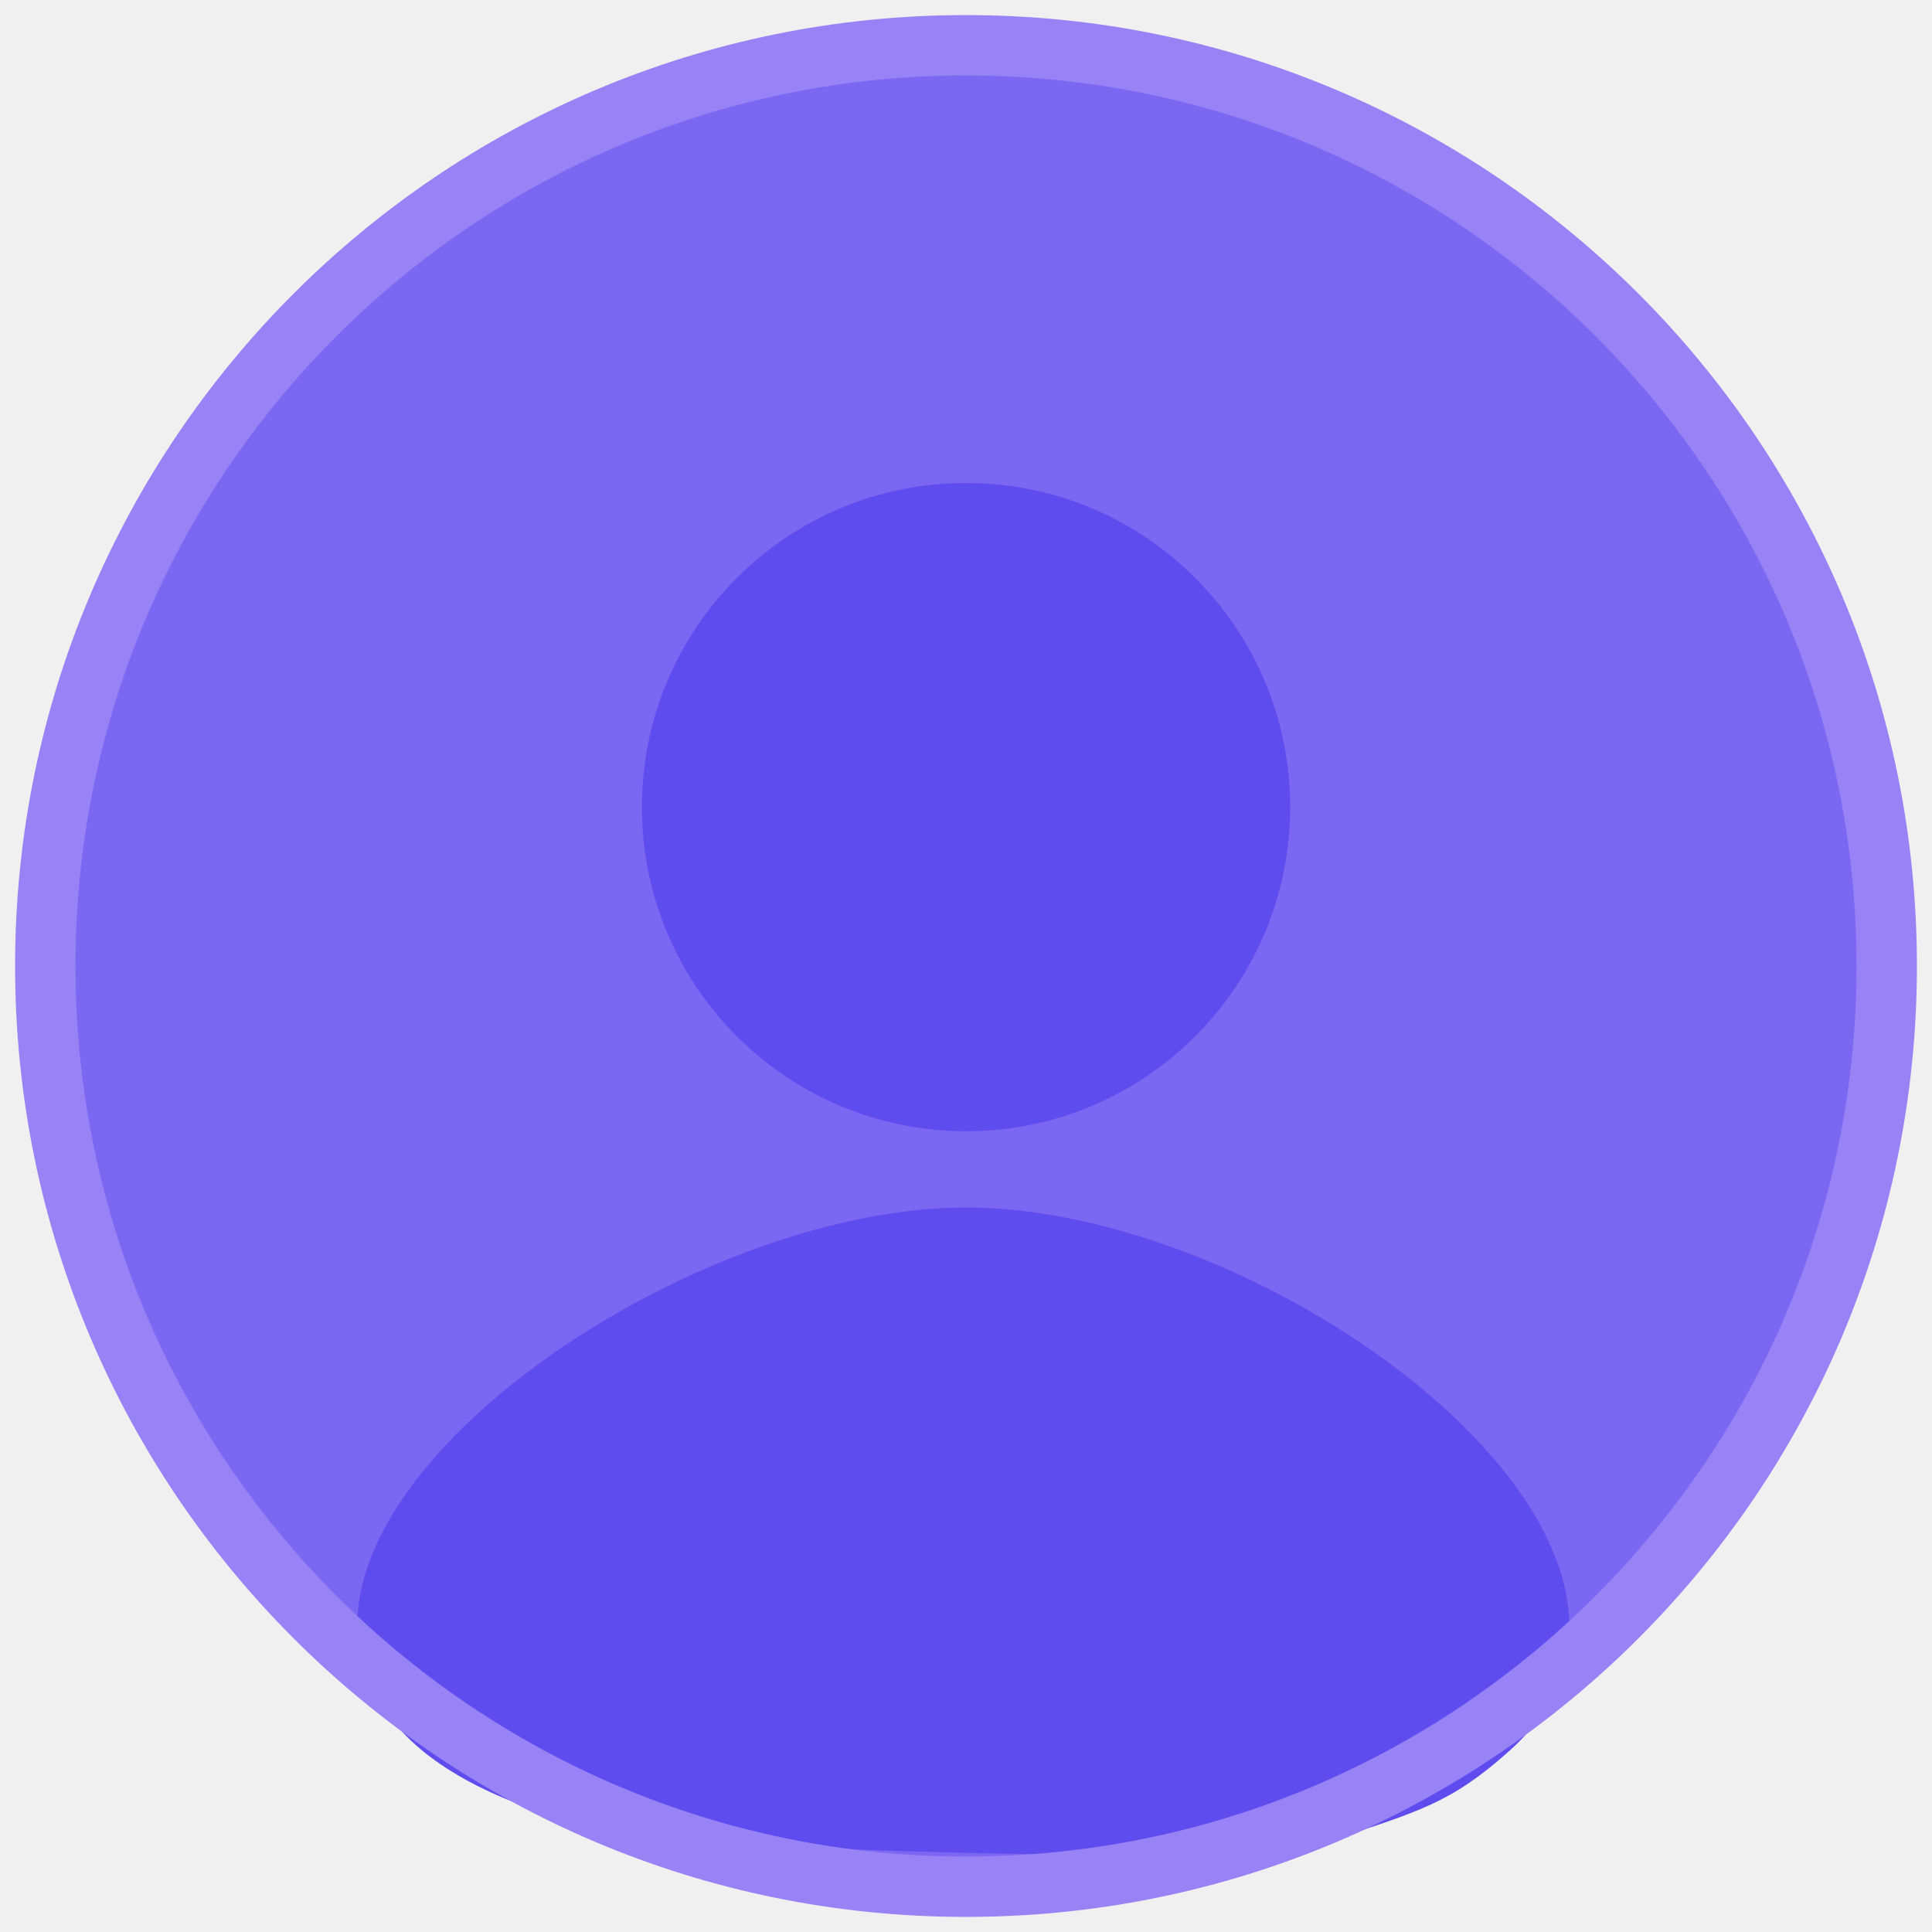
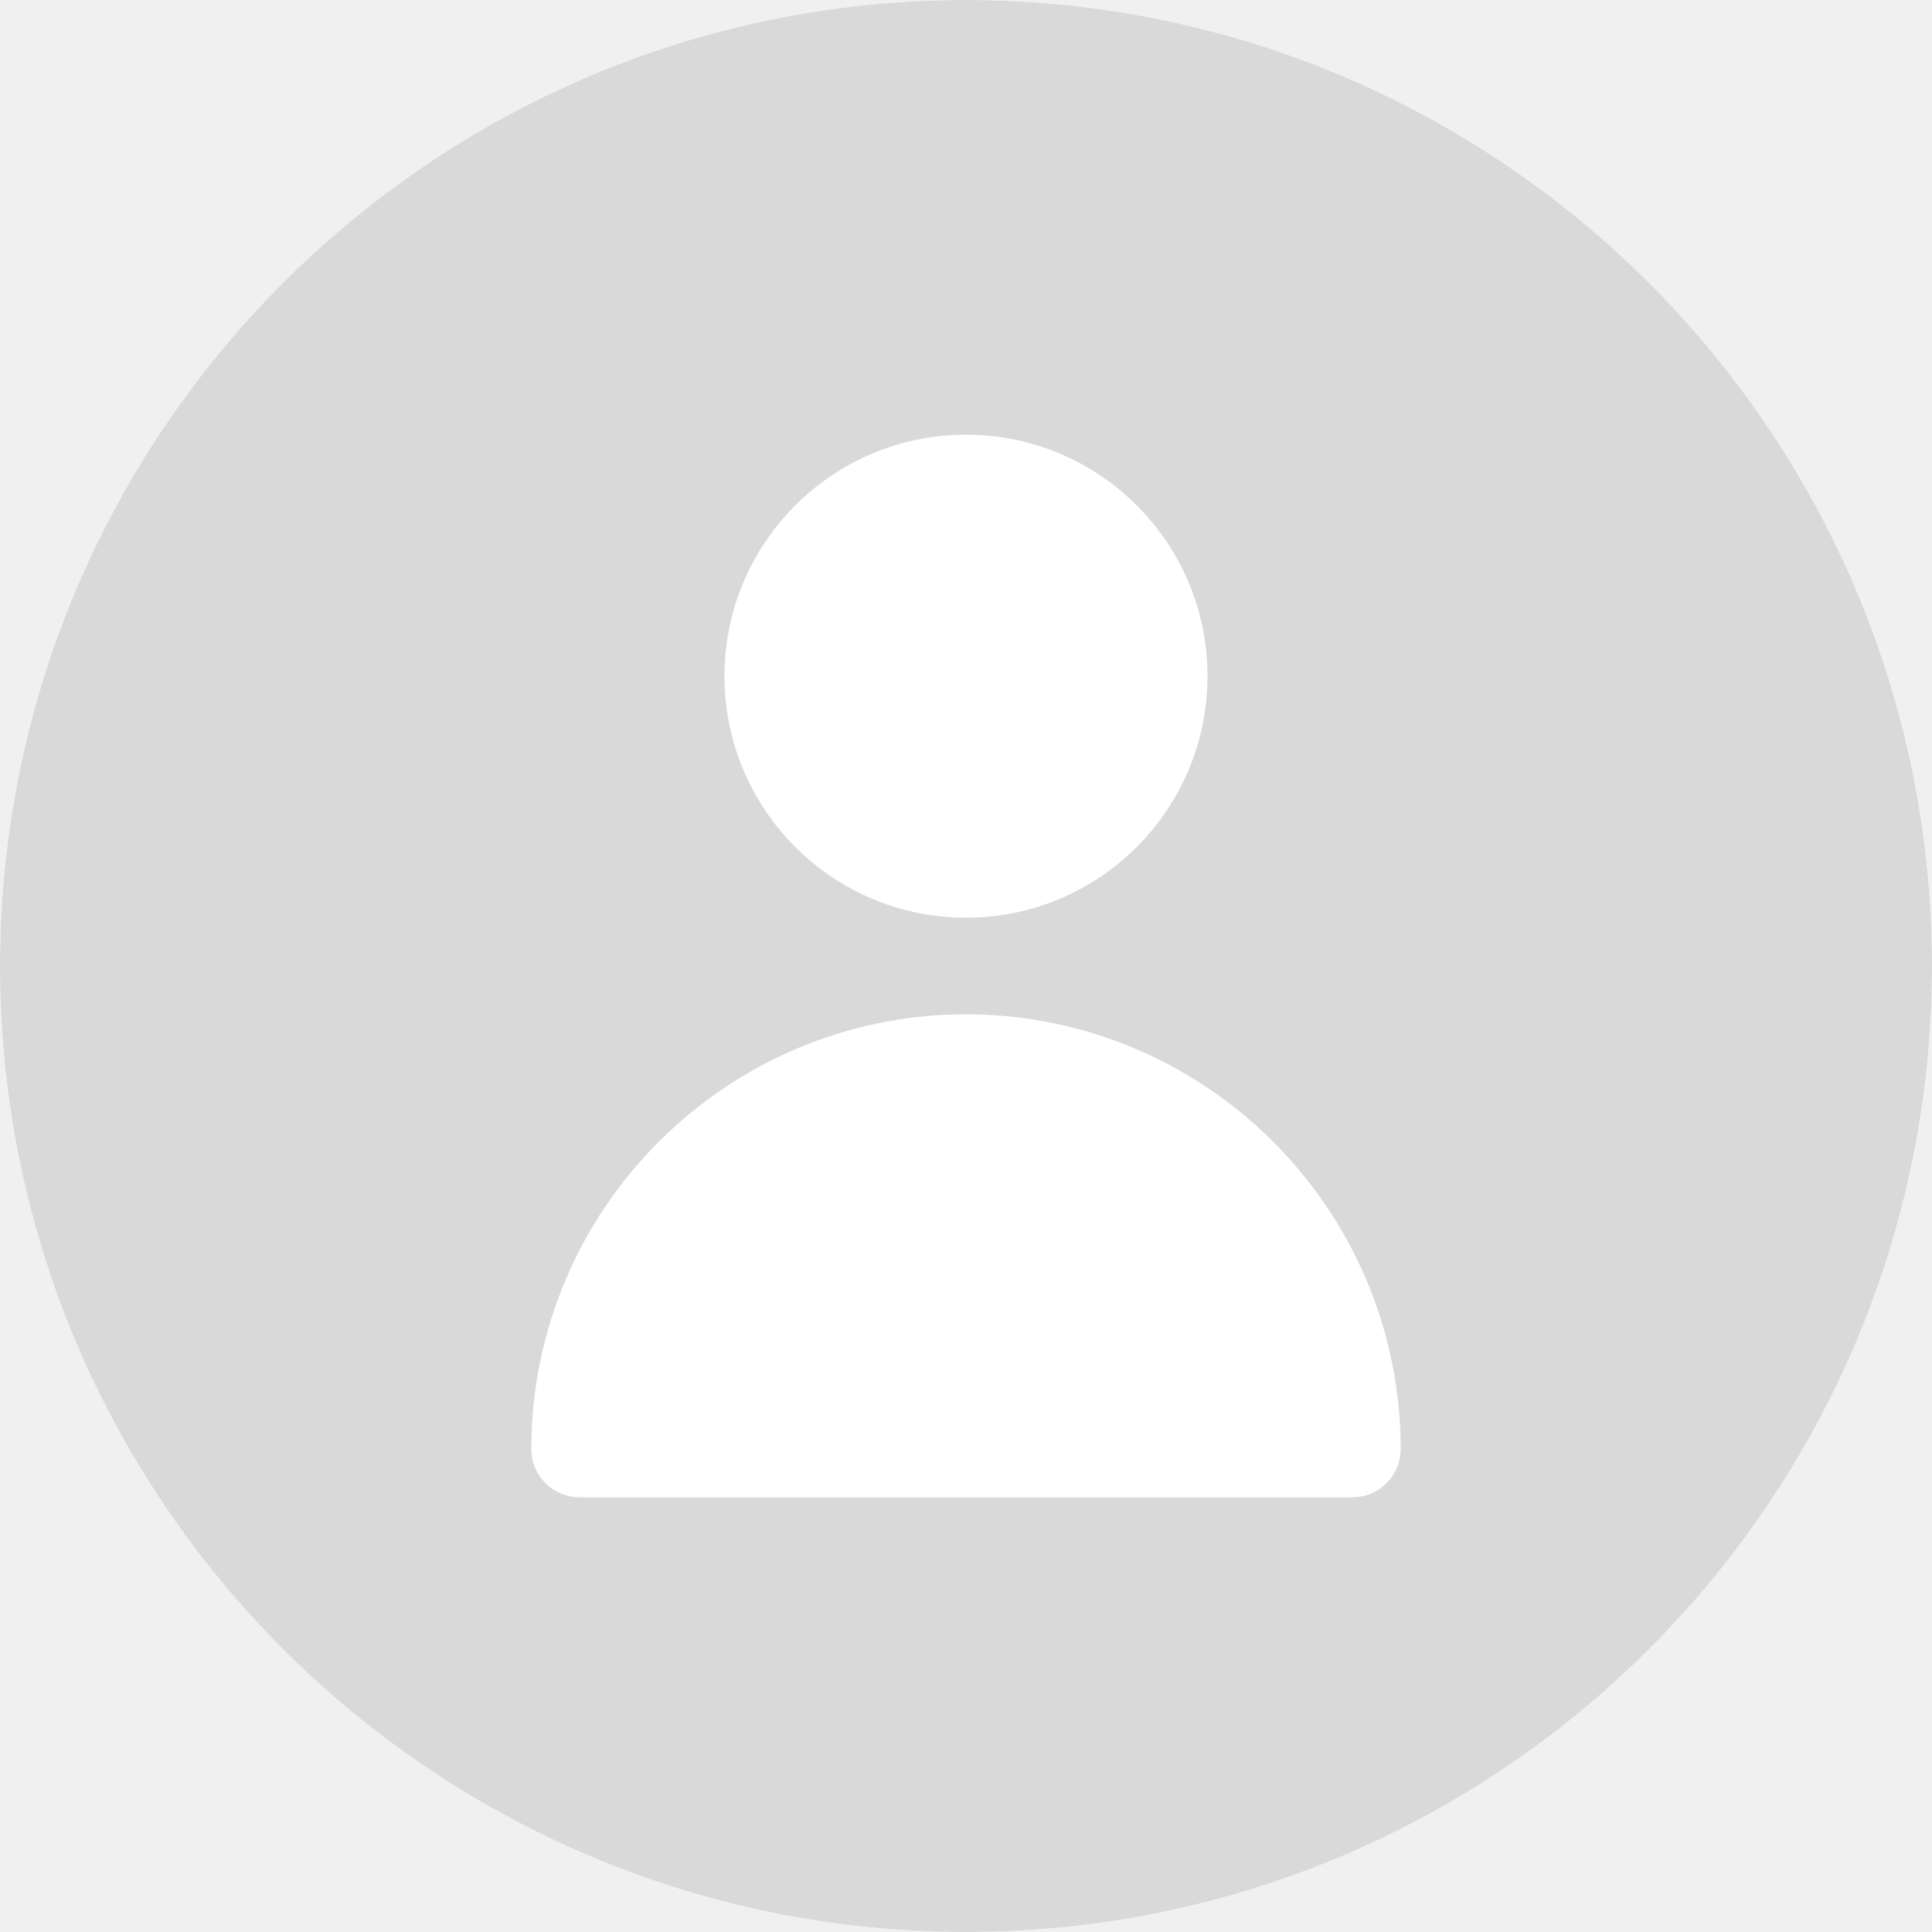
- <svg xmlns="http://www.w3.org/2000/svg" width="32" height="32" viewBox="0 0 32 32" fill="none">
-   <g clipPath="url(#clip0_441_297)">
-     <path d="M31.25 16C31.25 7.578 24.422 0.75 16 0.75C7.578 0.75 0.75 7.578 0.75 16C0.75 24.422 7.578 31.25 16 31.25C24.422 31.25 31.25 24.422 31.25 16Z" fill="#7C67F2" />
-     <path d="M16 18.737C18.965 18.737 21.369 16.333 21.369 13.368C21.369 10.403 18.965 8 16 8C13.035 8 10.632 10.403 10.632 13.368C10.632 16.333 13.035 18.737 16 18.737Z" fill="#5E4CEE" />
-     <path d="M16 20C10.768 20 3.058 25.748 7 29C8.429 30.179 11 30.5 11 30.5C11 30.5 20.5 31 22 30.5C23.5 30 24.024 29.873 25 29C28.704 25.686 21.232 20 16 20Z" fill="#5E4CEE" />
-     <path d="M31.25 16C31.25 7.578 24.422 0.75 16 0.75C7.578 0.75 0.75 7.578 0.75 16C0.75 24.422 7.578 31.25 16 31.25C24.422 31.25 31.25 24.422 31.25 16Z" stroke="#9783F5" strokeWidth="1.5" />
+ <svg xmlns="http://www.w3.org/2000/svg" width="40" height="40" viewBox="0 0 40 40" fill="none">
+   <mask id="mask0_1429_19578" style="mask-type:alpha" maskUnits="userSpaceOnUse" x="0" y="0" width="40" height="40">
+     <circle cx="20" cy="20" r="20" fill="white" />
+   </mask>
+   <g mask="url(#mask0_1429_19578)">
+     <circle cx="20" cy="20" r="20" fill="#D9D9D9" />
+     <path d="M20 19C22.761 19 25 16.761 25 14C25 11.239 22.761 9 20 9C17.239 9 15 11.239 15 14C15 16.761 17.239 19 20 19Z" fill="white" />
+     <path d="M20 21C15.032 21.006 11.005 25.032 11 30C11 30.552 11.448 31 12 31H28C28.552 31 29 30.552 29 30C28.994 25.032 24.968 21.006 20 21Z" fill="white" />
  </g>
-   <defs>
-     <clipPath id="clip0_441_297">
-       <rect width="32" height="32" fill="white" />
-     </clipPath>
-   </defs>
</svg>
